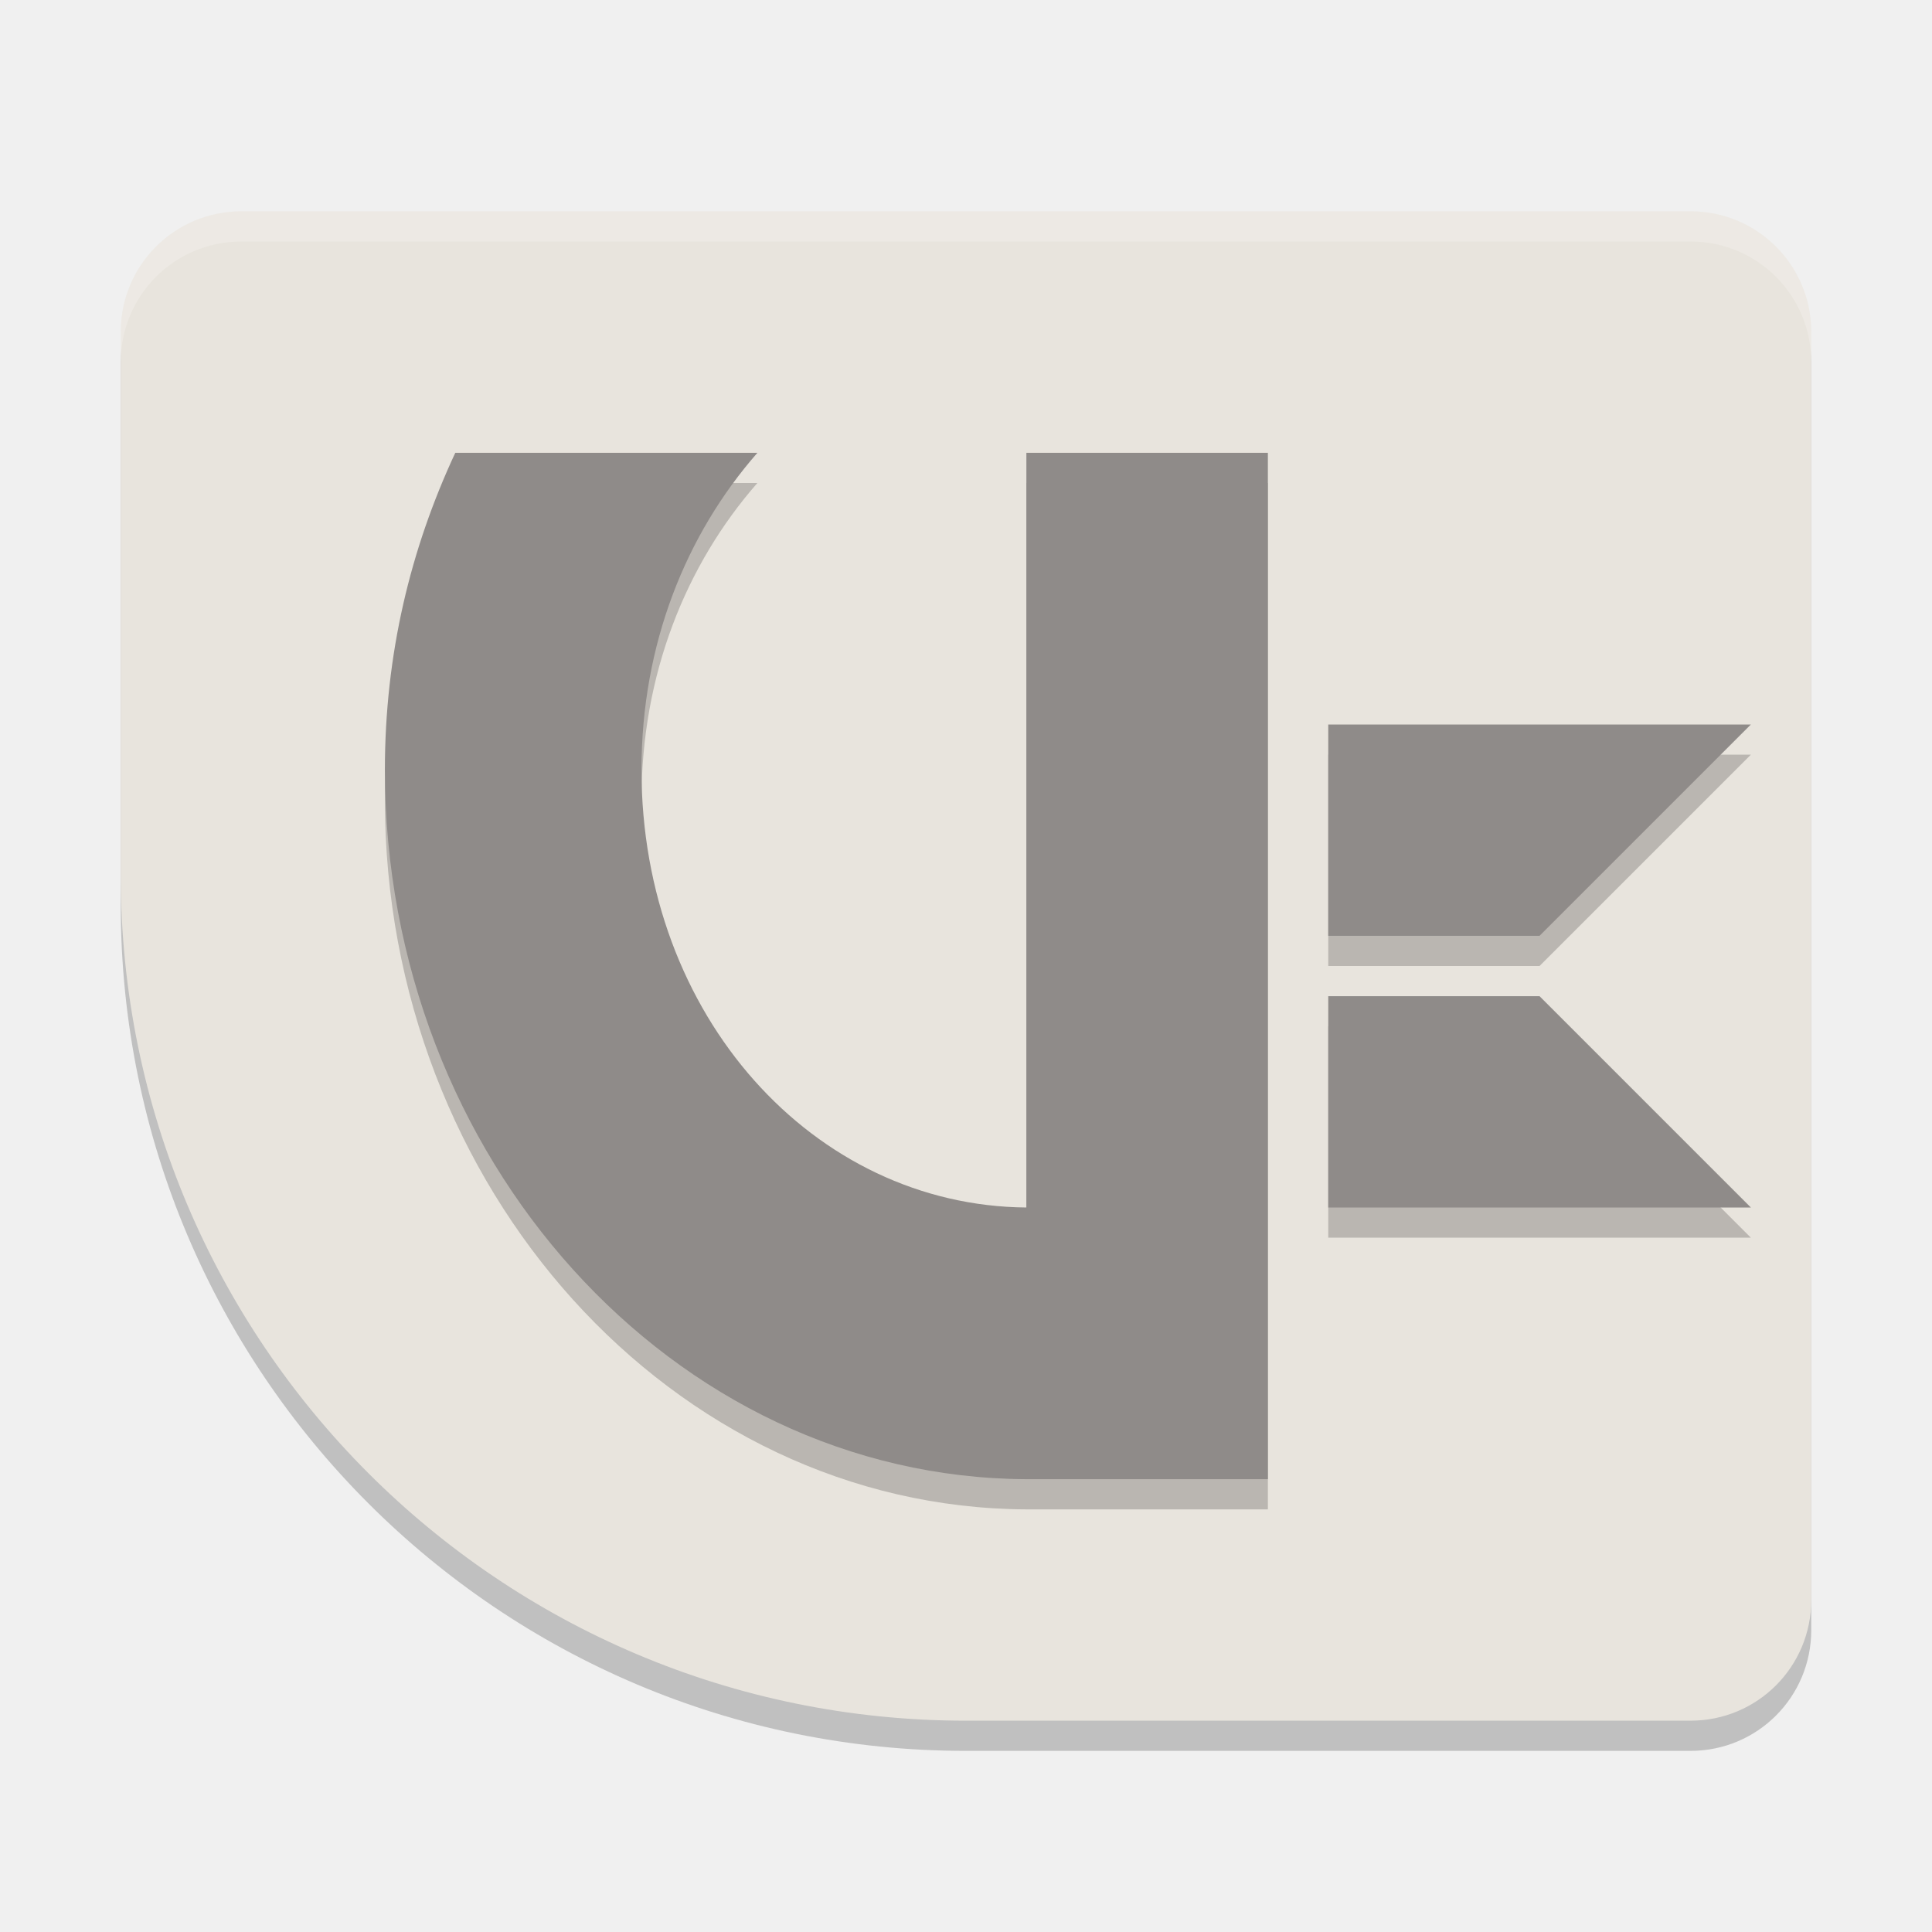
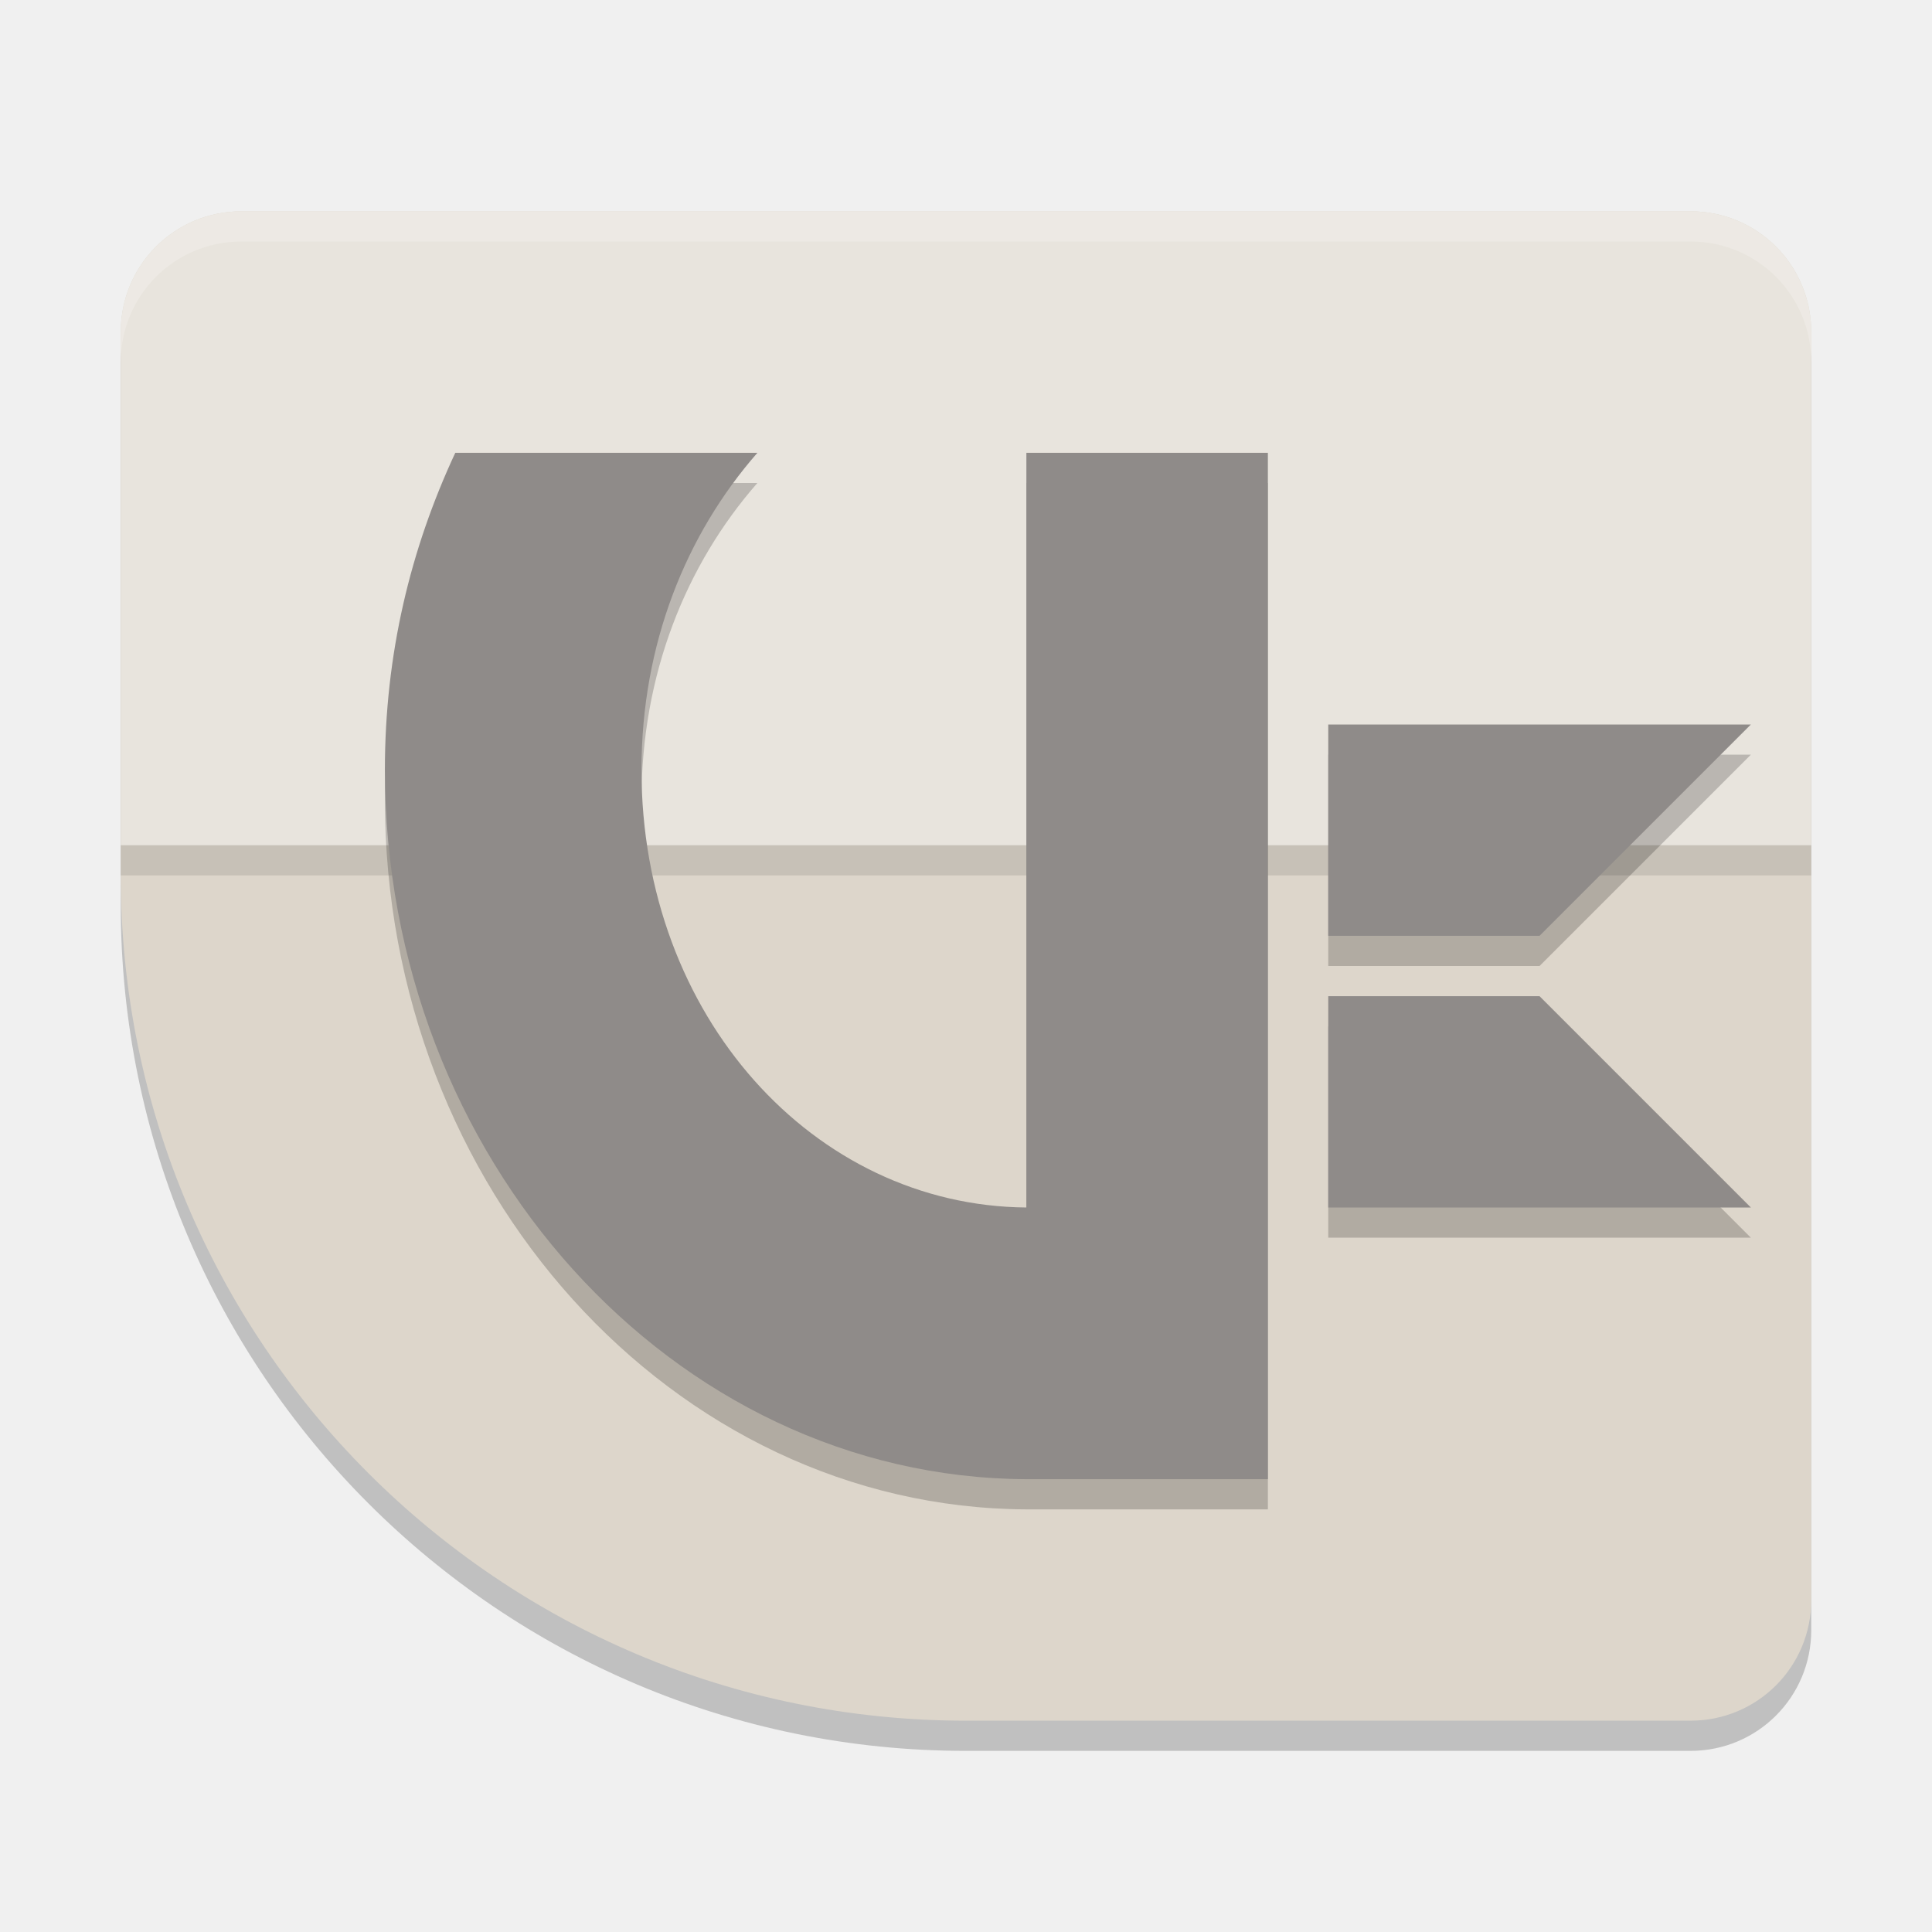
<svg xmlns="http://www.w3.org/2000/svg" width="64" height="64" version="1.1">
  <path d="m8 8c-2.216 0-4 1.784-4 4v18c0 15.464 12.536 28 28 28h24c2.216 0 4-1.784 4-4v-42c0-2.216-1.784-4-4-4z" style="opacity:.2" />
-   <path d="m8 7c-2.216 0-4 1.784-4 4v18c0 15.464 12.536 28 28 28h24c2.216 0 4-1.784 4-4v-42c0-2.216-1.784-4-4-4z" style="fill:#e8e4dd" />
+   <path d="m8 7c-2.216 0-4 1.784-4 4v18c0 15.464 12.536 28 28 28h24c2.216 0 4-1.784 4-4v-42c0-2.216-1.784-4-4-4z" style="fill:#ddd6cb" />
+   <path d="m8 8c-2.216 0-4 1.784-4 4v17h56v-17c0-2.216-1.784-4-4-4z" style="opacity:.1" />
+   <path d="m8 7c-2.216 0-4 1.784-4 4v17h56v-17c0-2.216-1.784-4-4-4z" style="fill:#e8e4dd" />
  <path d="m8 7c-2.216 0-4 1.784-4 4v1c0-2.216 1.784-4 4-4h48c2.216 0 4 1.784 4 4v-1c0-2.216-1.784-4-4-4z" style="fill:#ffffff;opacity:.2" />
  <path d="m44 34v7h14l-7-7z" style="opacity:.2" />
  <path d="m15.081 16c-1.487 3.19-2.331 6.675-2.331 10.5 0 12.855 9.524 23.445 21.25 23.5h8v-34h-8v25c-7.039-0.058-12.75-6.334-12.75-14.5 0-4.159 1.472-7.798 3.839-10.5zm28.919 9v7h7l7-7z" style="opacity:.2" />
  <path d="m15.082 15c-1.487 3.19-2.332 6.675-2.332 10.5 0 12.855 9.524 23.445 21.25 23.5h8v-34h-8v25c-7.039-0.058-12.75-6.334-12.75-14.5 0-4.159 1.473-7.798 3.84-10.5zm28.918 9v7h7l7-7zm0 9v7h14l-7-7z" style="fill:#8f8b89" />
</svg>
